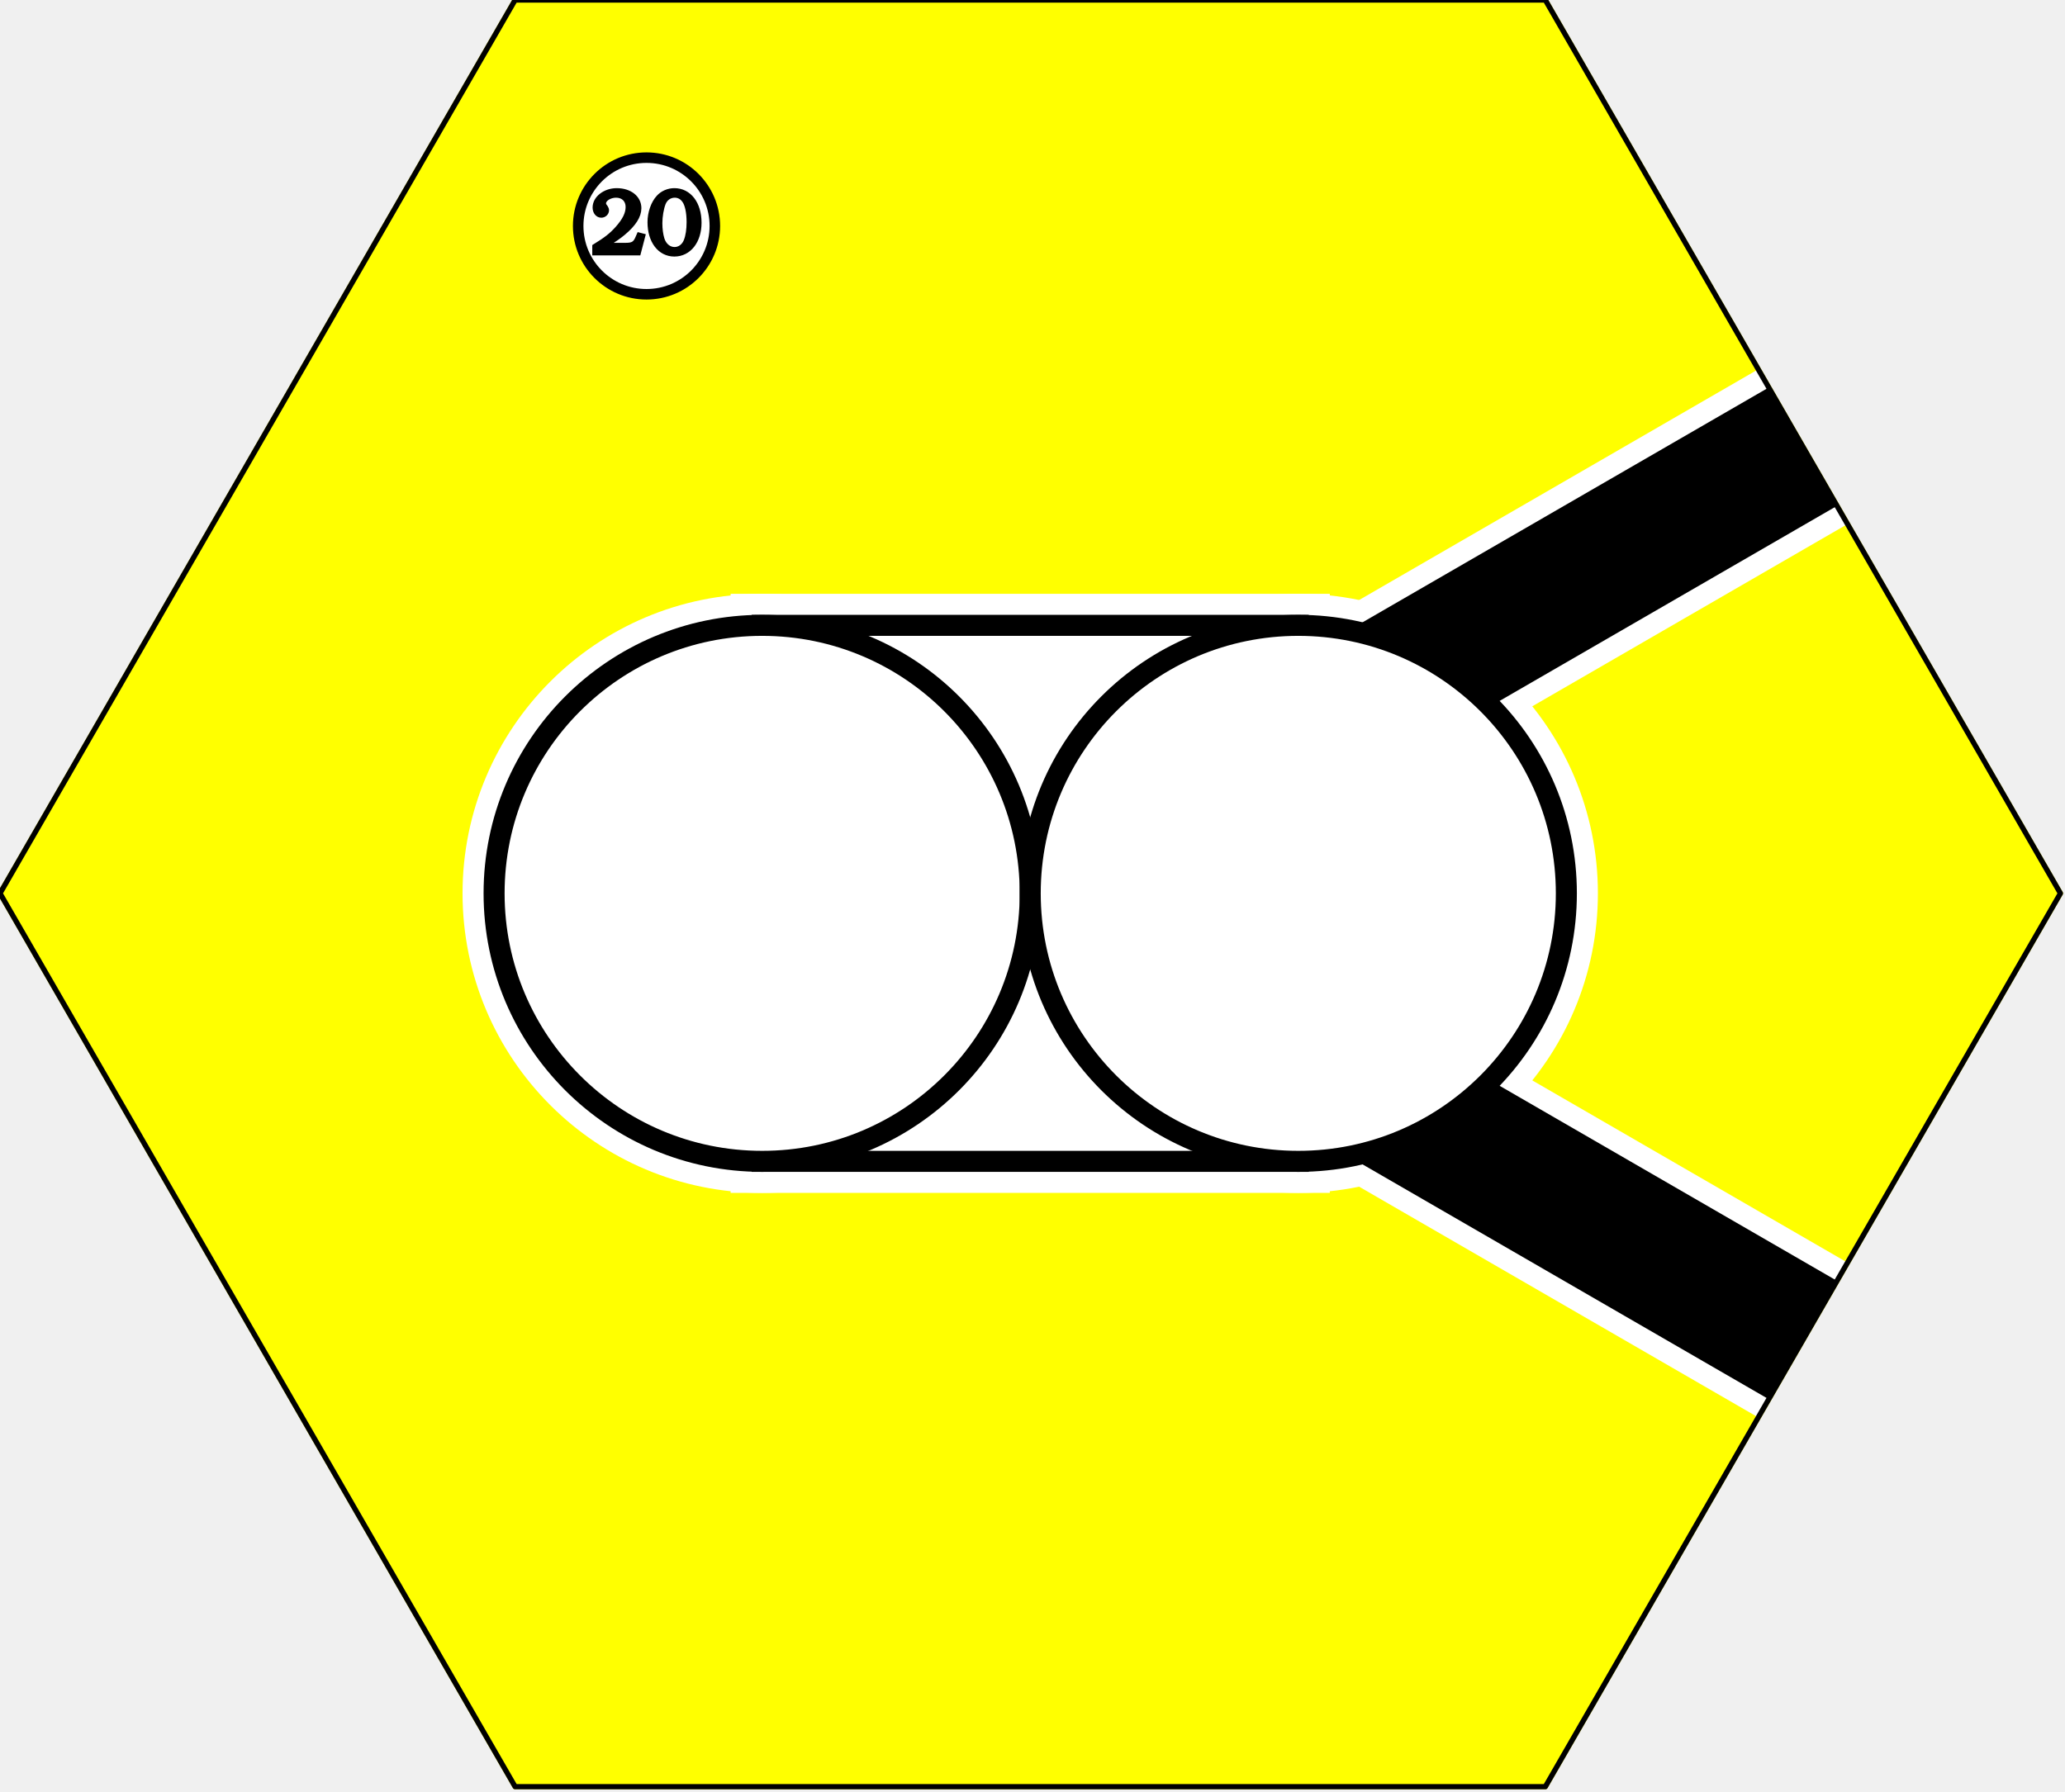
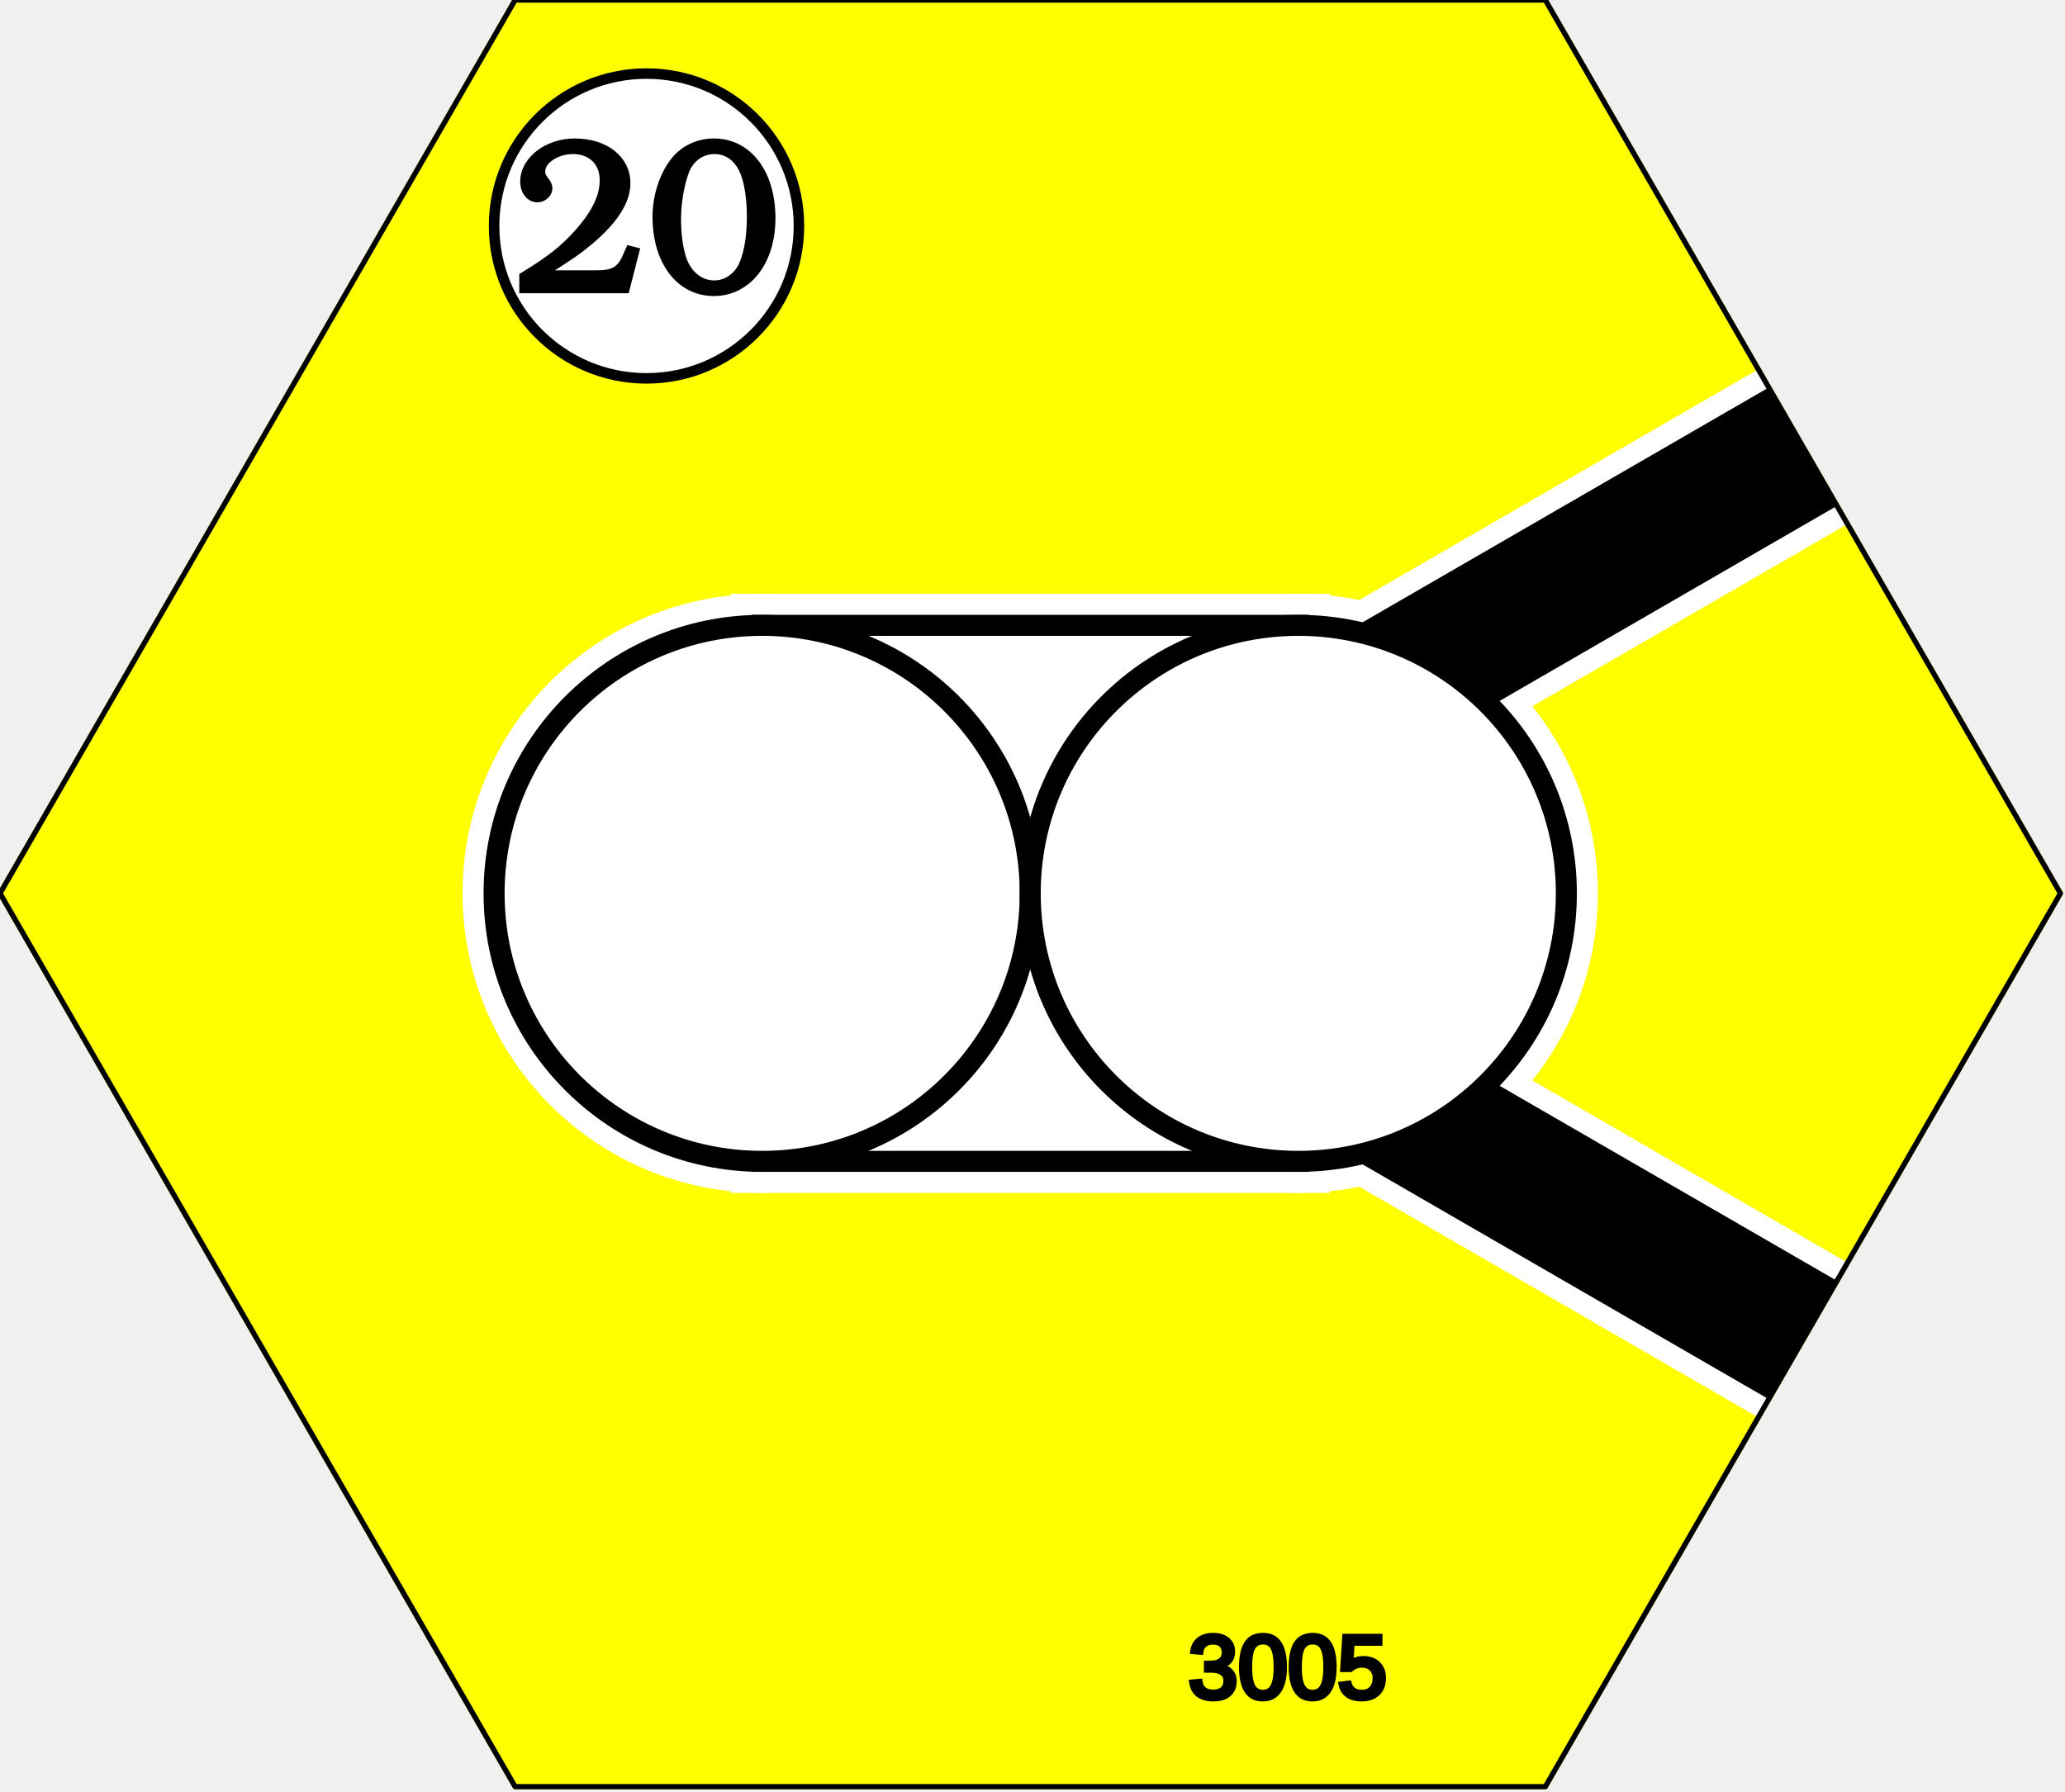
<svg xmlns="http://www.w3.org/2000/svg" version="1.1">
  <path d=" M 98,0 L 294,0 L 392,170 L 294,340 L 98,340 L 0,170 Z" fill="#FFFF00" stroke="#FFFF00" stroke-width="1" stroke-linejoin="round" />
+   <text x="245" y="318" dy="0.3em" fill="#000000" stroke="#000000" text-anchor="middle" font-family="Arial" font-size="17">3005</text>
  <polygon points="145,119 247,119 247,221 145,221" fill="#FFFFFF" stroke="#FFFFFF" stroke-width="12" />
  <circle cx="145" cy="170" r="51" fill="#FFFFFF" stroke="#FFFFFF" stroke-width="12" />
  <circle cx="247" cy="170" r="51" fill="#FFFFFF" stroke="#FFFFFF" stroke-width="12" />
  <path d="M 343,85 L 196,170" fill="none" stroke="#FFFFFF" stroke-width="34" stroke-linecap="butt" stroke-linejoin="round" />
  <path d="M 343,255 L 196,170" fill="none" stroke="#FFFFFF" stroke-width="34" stroke-linecap="butt" stroke-linejoin="round" />
  <path d="M 343,85 L 196,170" fill="none" stroke="#000000" stroke-width="26" stroke-linecap="butt" stroke-linejoin="round" />
  <path d="M 343,255 L 196,170" fill="none" stroke="#000000" stroke-width="26" stroke-linecap="butt" stroke-linejoin="round" />
  <polygon points="145,119 247,119 247,221 145,221" fill="#FFFFFF" stroke="#000000" stroke-width="4" />
  <circle cx="145" cy="170" r="51" fill="#FFFFFF" stroke="#000000" stroke-width="4" />
  <circle cx="247" cy="170" r="51" fill="#FFFFFF" stroke="#000000" stroke-width="4" />
-   <ellipse rx="13" ry="13" cx="123" cy="43" fill="#FFFFFF" stroke="#000000" stroke-width="2" stroke-linejoin="round" />
-   <text x="123" y="43" dy="0.3em" fill="#000000" stroke="#000000" text-anchor="middle" font-family="Bookman Old Style" font-size="17">20</text>
+   <circle r="29" cx="123" cy="43" fill="#FFFFFF" stroke="#000000" stroke-width="2" stroke-linejoin="round" />
+   <text x="123" y="43" dy="0.3em" fill="#000000" stroke="#000000" text-anchor="middle" font-family="Bookman Old Style" font-size="41">20</text>
  <path d=" M 98,0 L 294,0 L 392,170 L 294,340 L 98,340 L 0,170 Z" fill="none" stroke="black" stroke-width="1" stroke-linejoin="round" />
</svg>
